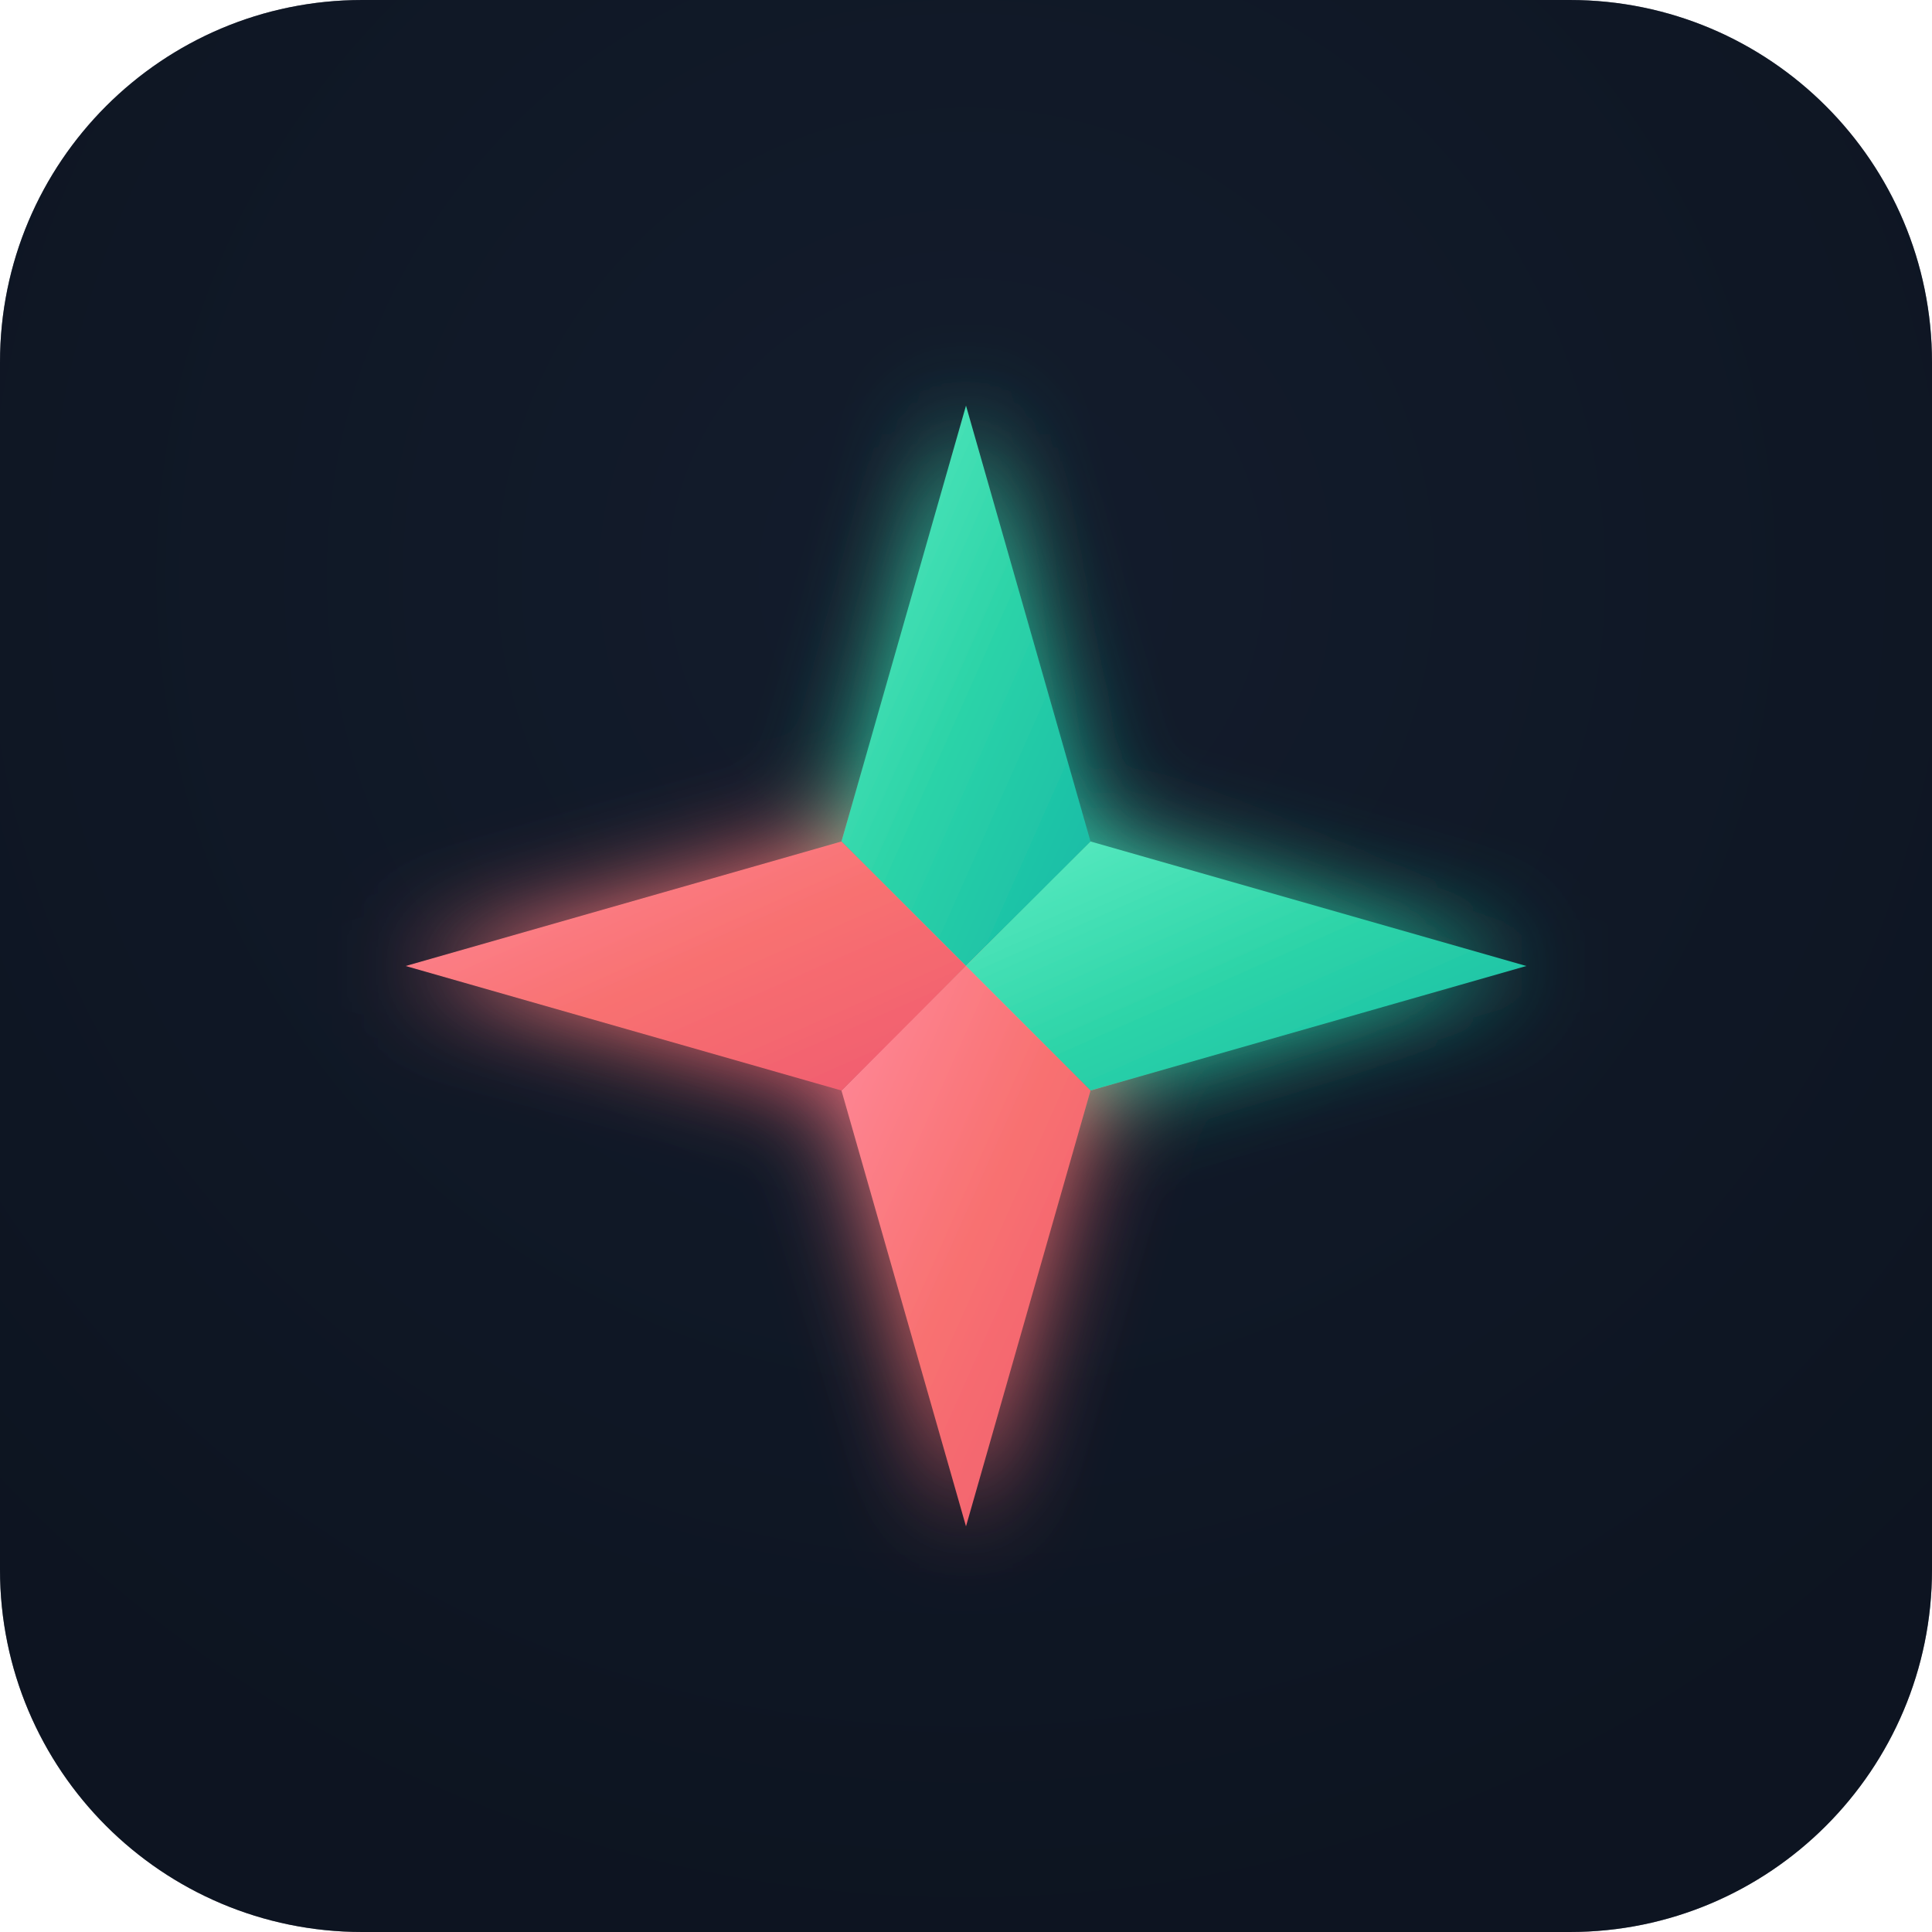
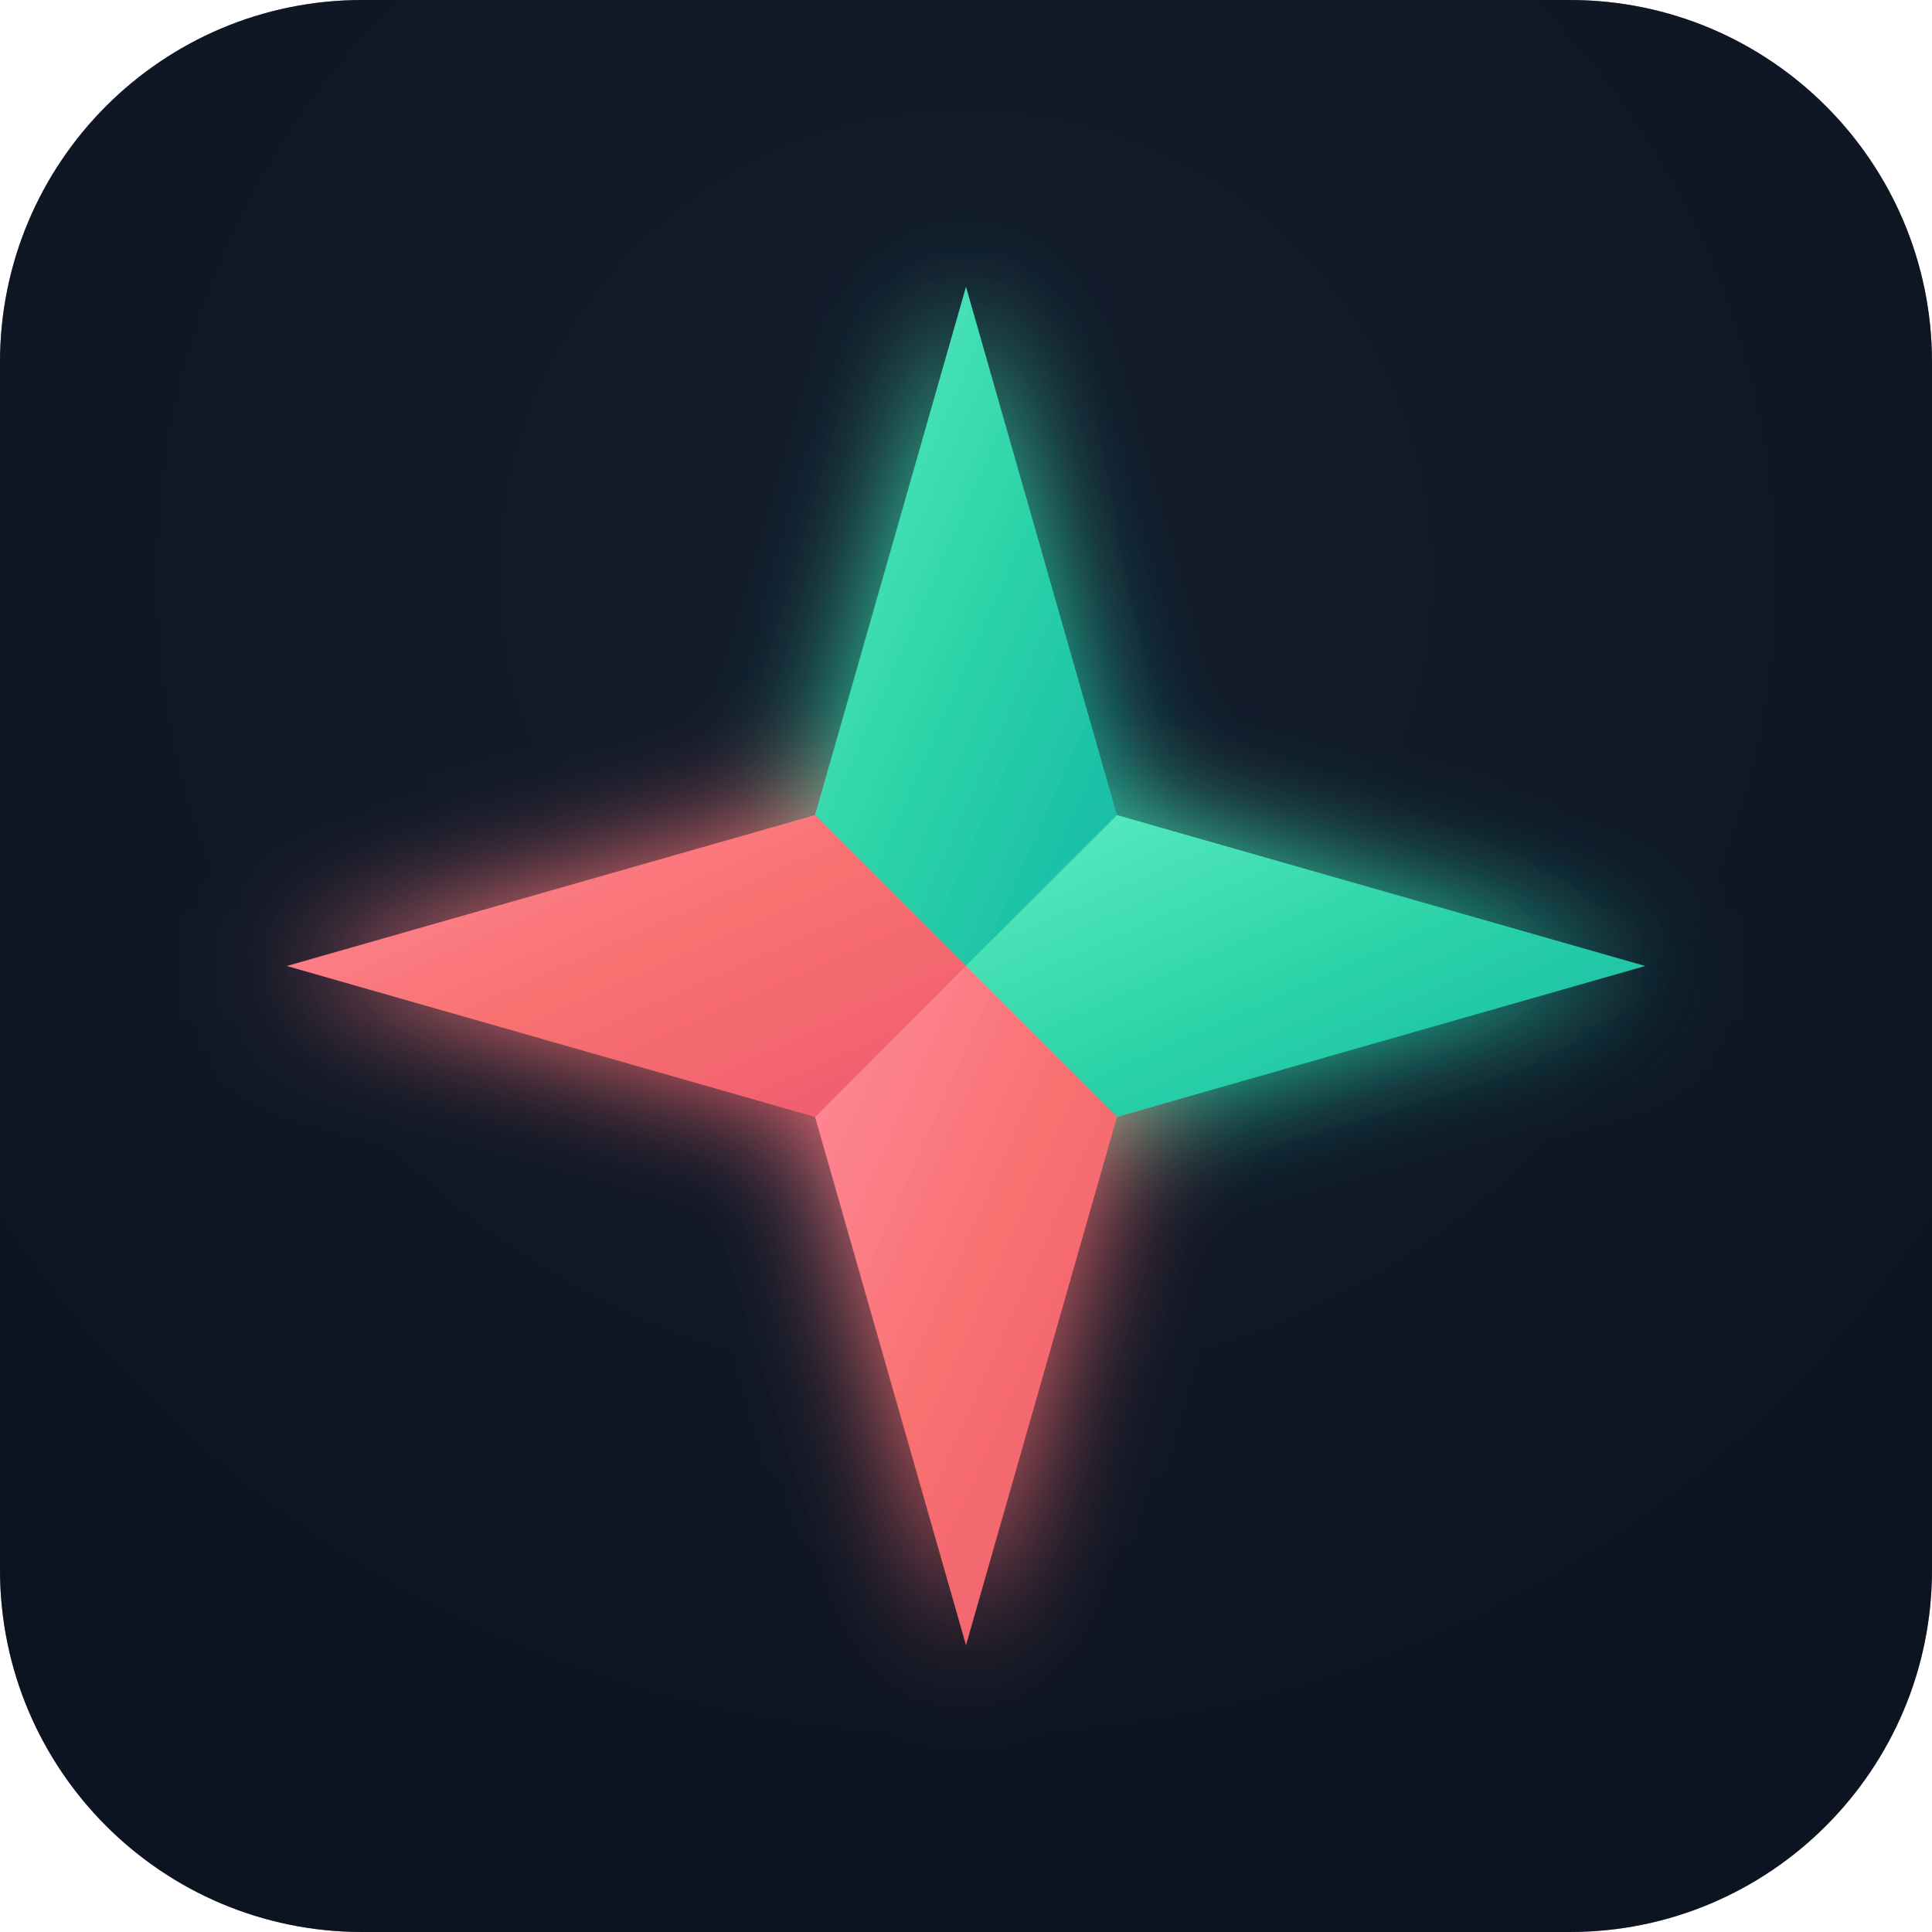
<svg xmlns="http://www.w3.org/2000/svg" width="512" height="512" viewBox="0 0 512 512" fill="none">
  <defs>
    <linearGradient id="tealGradient" x1="0%" y1="0%" x2="100%" y2="100%">
      <stop offset="0%" stop-color="#5EEDC3" />
      <stop offset="50%" stop-color="#2DD4A8" />
      <stop offset="100%" stop-color="#14B8A6" />
    </linearGradient>
    <linearGradient id="coralGradient" x1="0%" y1="0%" x2="100%" y2="100%">
      <stop offset="0%" stop-color="#FF8A9B" />
      <stop offset="50%" stop-color="#F87171" />
      <stop offset="100%" stop-color="#EF5A6F" />
    </linearGradient>
    <filter id="glow" x="-20%" y="-20%" width="140%" height="140%">
      <feGaussianBlur stdDeviation="8" result="coloredBlur" />
      <feMerge>
        <feMergeNode in="coloredBlur" />
        <feMergeNode in="SourceGraphic" />
      </feMerge>
    </filter>
  </defs>
  <rect width="512" height="512" rx="96" fill="#0D1421" />
  <rect width="512" height="512" rx="96" fill="url(#bgGradient)" opacity="0.5" />
  <defs>
    <radialGradient id="bgGradient" cx="50%" cy="30%" r="70%">
      <stop offset="0%" stop-color="#1a2438" />
      <stop offset="100%" stop-color="#0D1421" />
    </radialGradient>
  </defs>
-   <g transform="translate(256, 256) scale(1.65) translate(-100, -100)" filter="url(#glow)">
+   <g transform="translate(256, 256) scale(2.0) translate(-100, -100)" filter="url(#glow)">
    <path d="M100 10 L120 80 L100 100 L80 80 Z" fill="url(#tealGradient)" />
    <path d="M190 100 L120 120 L100 100 L120 80 Z" fill="url(#tealGradient)" />
    <path d="M100 190 L80 120 L100 100 L120 120 Z" fill="url(#coralGradient)" />
    <path d="M10 100 L80 80 L100 100 L80 120 Z" fill="url(#coralGradient)" />
  </g>
</svg>
